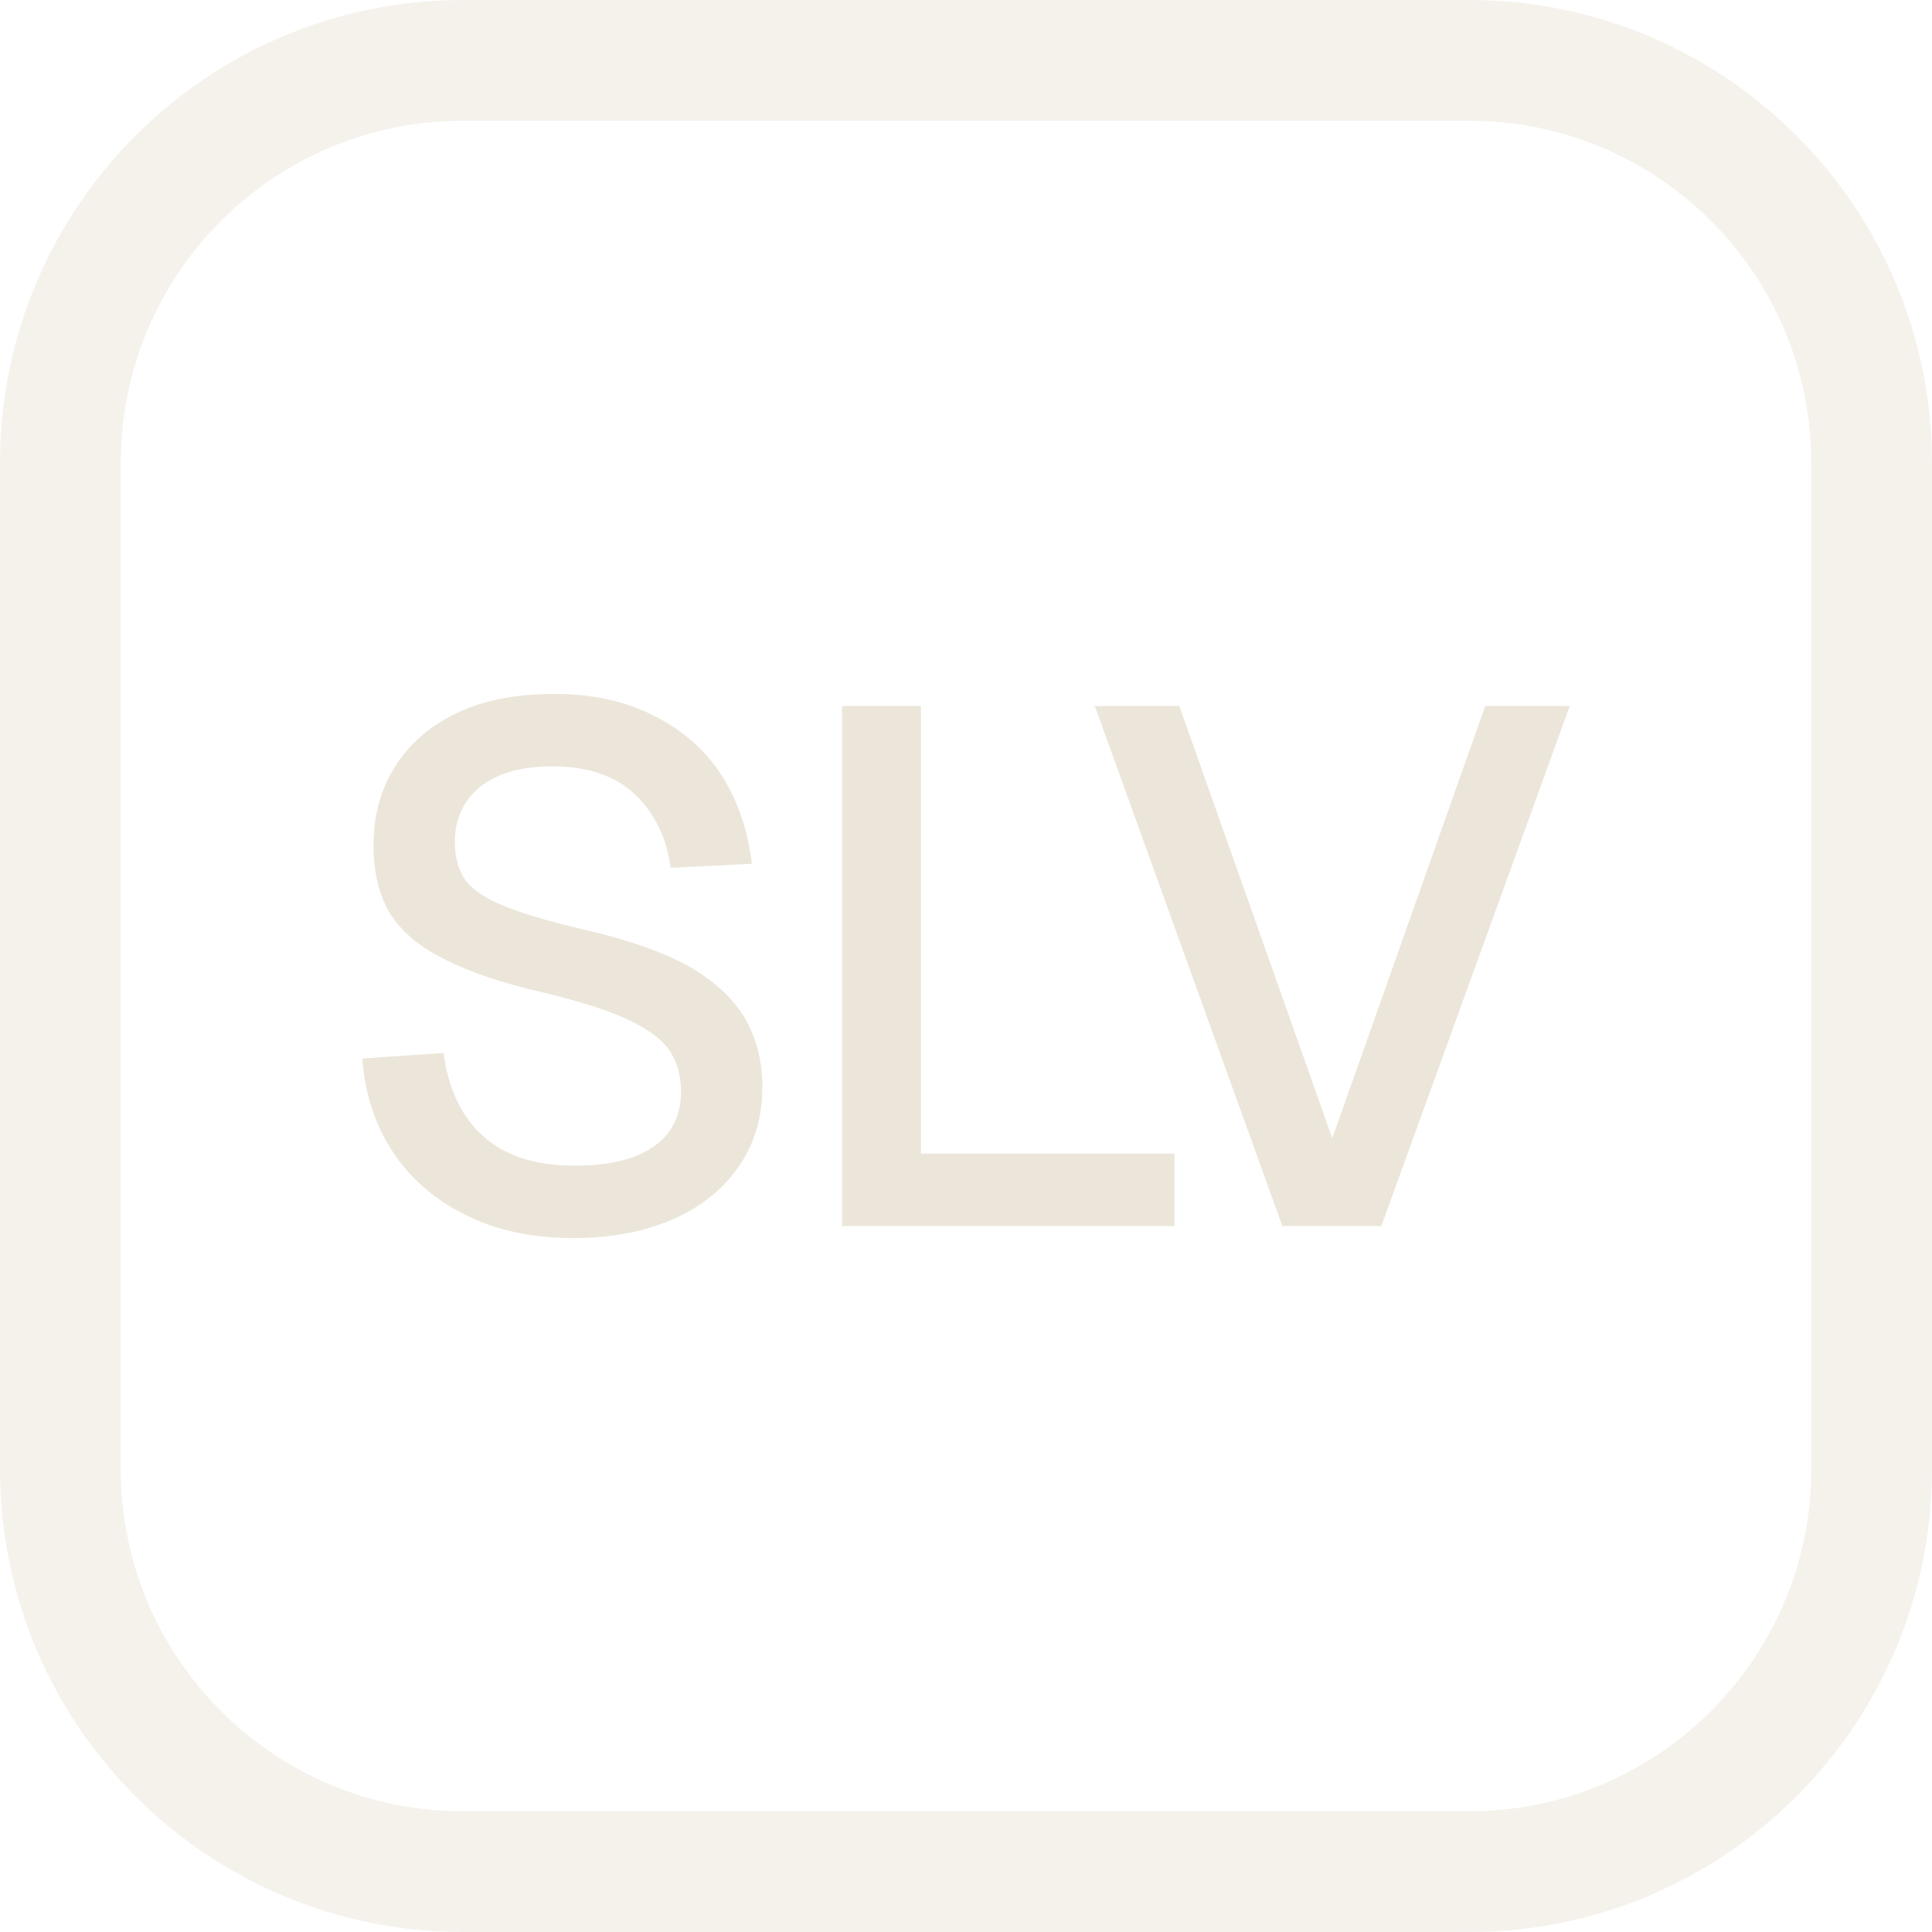
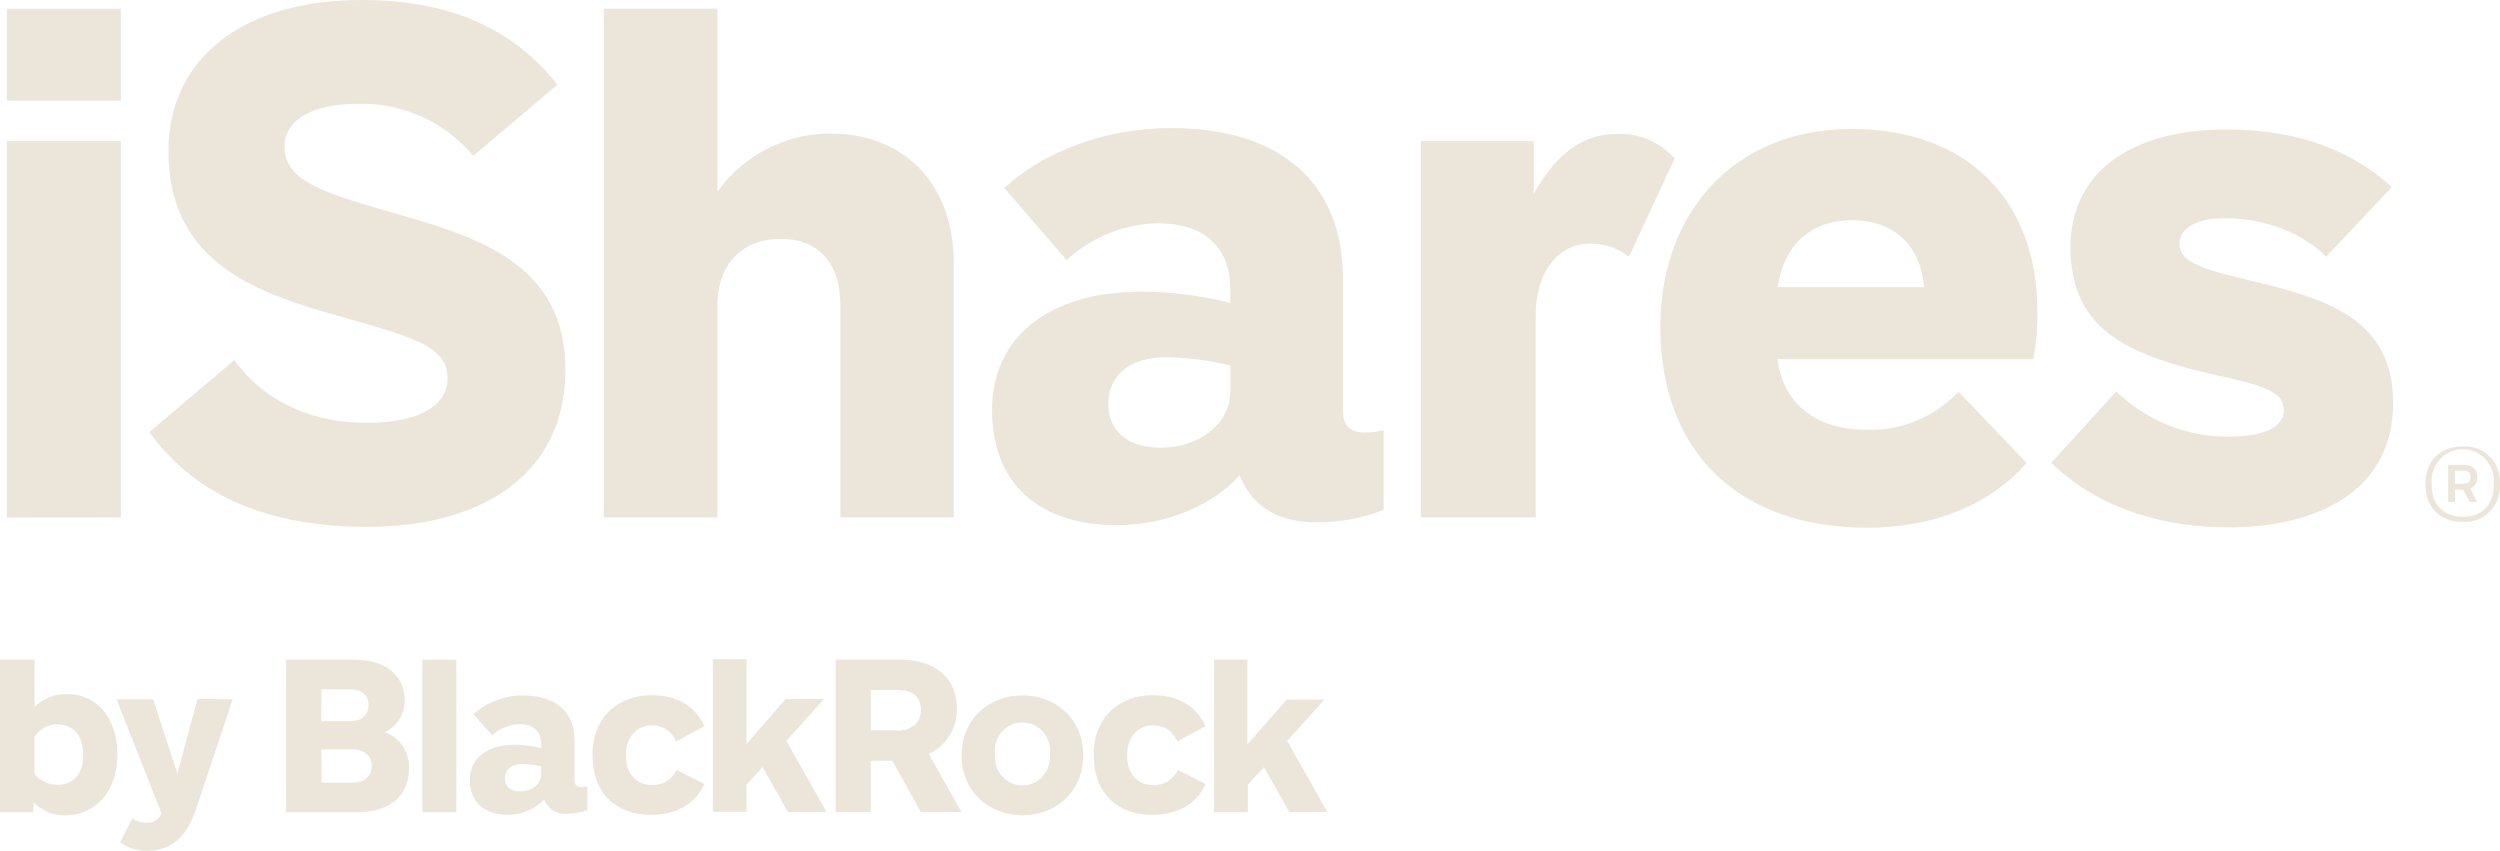
- <svg xmlns="http://www.w3.org/2000/svg" viewBox="0 0 24 24" width="24" height="24">
-   <rect x="0.75" y="0.75" width="22.5" height="22.5" rx="5" fill="none" stroke="#ECE6DA" stroke-opacity="0.5" stroke-width="1.5" />
-   <path fill="#ECE6DA" d="M7.12 15.38L7.12 15.38Q6.35 15.38 5.78 15.09Q5.21 14.81 4.88 14.31Q4.55 13.81 4.5 13.15L4.5 13.15L5.51 13.08Q5.6 13.76 6.01 14.12Q6.41 14.48 7.14 14.48L7.14 14.48Q7.77 14.48 8.11 14.25Q8.46 14.01 8.46 13.56L8.46 13.56Q8.46 13.28 8.33 13.07Q8.2 12.86 7.83 12.68Q7.46 12.5 6.75 12.33L6.75 12.33Q5.97 12.15 5.51 11.91Q5.05 11.68 4.84 11.34Q4.64 11 4.64 10.5L4.64 10.5Q4.64 9.94 4.91 9.52Q5.17 9.1 5.67 8.86Q6.17 8.62 6.88 8.62L6.88 8.62Q7.61 8.62 8.14 8.9Q8.67 9.17 8.97 9.64Q9.27 10.12 9.34 10.73L9.34 10.73L8.33 10.78Q8.26 10.23 7.89 9.87Q7.52 9.52 6.86 9.52L6.86 9.52Q6.29 9.52 5.97 9.77Q5.65 10.03 5.65 10.46L5.65 10.46Q5.65 10.74 5.78 10.93Q5.91 11.11 6.25 11.25Q6.59 11.39 7.22 11.54L7.22 11.54Q8.06 11.73 8.55 12Q9.04 12.28 9.26 12.66Q9.47 13.03 9.47 13.5L9.47 13.5Q9.47 14.08 9.17 14.5Q8.88 14.92 8.35 15.15Q7.82 15.38 7.12 15.38M14.59 15.23L10.46 15.23L10.46 8.77L11.44 8.77L11.44 14.33L14.59 14.33L14.59 15.23M17.16 15.23L15.93 15.23L13.6 8.77L14.65 8.77L16.55 14.14L18.45 8.77L19.5 8.77L17.16 15.23" />
+ <svg xmlns="http://www.w3.org/2000/svg" id="svg19" version="1.1" viewBox="0 0 299.999 102.087" fill="#ECE6DA">
+   <defs id="defs23" />
+   <path d="M 0.832,12.082 V 1.06 H 14.499 V 12.082 Z m 0,50.022 V 16.931 H 14.499 v 45.156 z M 243.983,43.104 h -30.685 c 0.564,4.799 4.055,8.478 10.781,8.478 4.113,0.112 8.083,-1.55 10.939,-4.578 l 8.177,8.546 c -4.196,4.833 -10.848,7.775 -19.075,7.775 -15.666,0 -24.88,-9.233 -24.88,-24.112 0,-13.743 8.89,-23.739 22.972,-23.739 14.082,0 22.268,8.775 22.268,21.857 0.044,1.937 -0.123,3.874 -0.498,5.774 z m -13.112,-8.648 c -0.307,-4.689 -3.359,-8.029 -8.608,-8.029 -5.25,0 -8.293,3.307 -8.94,8.029 z m 36.374,28.826 c -6.751,0 -15.003,-1.806 -21.098,-7.741 l 7.796,-8.563 c 3.597,3.453 8.336,5.39 13.269,5.426 4.76,0 6.834,-1.263 6.834,-3.196 0,-1.467 -1.037,-2.298 -3.641,-3.095 -2.272,-0.695 -5.855,-1.306 -8.874,-2.213 -6.56,-1.958 -13.079,-4.748 -13.079,-14.218 -0.017,-8.767 6.983,-14.142 18.668,-14.142 6.469,0 13.767,1.348 19.904,6.91 l -7.879,8.351 c -3.442,-3.391 -8.244,-4.612 -12.133,-4.612 -3.516,0 -5.465,1.263 -5.465,3.018 0,1.458 1.037,2.315 3.691,3.196 2.306,0.755 6.12,1.492 9.123,2.365 6.295,1.814 12.813,4.553 12.813,13.565 0.033,10.081 -8.302,14.956 -19.929,14.956 z M 56.795,18.703 c -3.464,-4.122 -8.57,-6.417 -13.883,-6.24 -5.764,0 -8.774,2.12 -8.774,5.138 0,4.087 4.553,5.502 13.269,8.004 9.57,2.755 20.443,5.867 20.443,18.763 0,12.896 -10.483,18.856 -23.744,18.856 -11.188,0 -20.319,-3.264 -26.19,-11.369 l 10.201,-8.648 c 3.89,5.35 9.803,7.529 15.824,7.529 7.157,0 9.77,-2.543 9.77,-5.299 0,-4.002 -4.147,-4.977 -14.19,-7.834 C 29.187,34.659 20.214,30.59 20.214,18.101 20.214,7.139 28.996,0 43.36,0 52.483,0 60.851,2.476 66.888,10.174 Z M 194.066,16.066 c 2.611,-0.105 5.133,0.975 6.892,2.95 l -5.482,11.785 c -1.362,-1.044 -3.025,-1.593 -4.727,-1.56 -3.483,0 -6.469,3.069 -6.469,8.648 v 24.197 h -13.783 v -45.156 h 13.551 v 6.333 c 2.422,-4.332 5.515,-7.198 10.018,-7.198 z m -79.616,15.583 v 30.437 h -13.609 v -25.52 c 0,-4.9 -2.571,-7.902 -7.116,-7.902 -4.545,0 -7.638,2.891 -7.638,8.071 V 62.087 H 72.453 V 1.043 H 86.087 V 23.002 c 3.19,-4.435 8.274,-7.029 13.659,-6.969 8.318,0 14.704,5.562 14.704,15.617 z m 51.593,19.966 v 9.572 c -2.552,0.999 -5.262,1.505 -7.995,1.492 -3.757,0 -7.53,-1.204 -9.297,-5.655 -2.952,3.391 -8.467,5.994 -14.721,5.994 -9.123,0 -14.986,-4.765 -14.986,-13.837 0,-8.877 7.033,-14.184 17.897,-14.184 3.607,0.006 7.199,0.462 10.698,1.357 v -1.475 c 0,-5.087 -2.869,-8.088 -8.816,-8.088 -4.009,0.123 -7.847,1.687 -10.839,4.417 l -7.464,-8.648 c 4.454,-4.12 11.685,-7.19 20.028,-7.19 12.855,0 20.617,6.325 20.617,18.169 v 15.821 c 0,1.696 0.829,2.543 2.629,2.543 0.766,-0.003 1.529,-0.1 2.272,-0.288 z m -18.395,-7.741 c -2.497,-0.633 -5.057,-0.971 -7.63,-1.009 -4.694,0 -7.016,2.357 -7.016,5.587 0,3.061 2.057,5.274 6.27,5.274 4.462,0 8.376,-2.73 8.376,-6.867 z M 299.988,58.102 c 0.084,1.232 -0.362,2.44 -1.221,3.308 -0.859,0.868 -2.045,1.31 -3.249,1.211 -2.836,0 -4.47,-1.814 -4.47,-4.519 0,-2.705 1.659,-4.527 4.47,-4.527 1.205,-0.1 2.393,0.344 3.252,1.214 0.859,0.87 1.304,2.08 1.218,3.314 z m -0.73,0 c 0.134,-1.449 -0.547,-2.85 -1.757,-3.617 -1.21,-0.767 -2.74,-0.767 -3.95,0 -1.21,0.767 -1.891,2.168 -1.757,3.617 0,2.543 1.534,3.917 3.757,3.917 2.223,0 3.707,-1.357 3.707,-3.917 z m -2.836,0.526 0.829,1.602 h -0.896 l -0.78,-1.475 h -0.97 v 1.475 h -0.829 v -4.451 h 1.841 c 1.07,0 1.659,0.56 1.659,1.424 0.066,0.618 -0.285,1.204 -0.854,1.424 z m 0.042,-1.373 c 0,-0.483 -0.257,-0.772 -0.829,-0.772 h -1.037 v 1.568 h 0.921 c 0.614,0 0.945,-0.195 0.945,-0.797 z M 54.761,97.474 V 79.161 H 50.68 V 97.474 Z M 122.691,83.443 c -3.948,0 -7.298,2.764 -7.298,7.181 0,4.417 3.317,7.207 7.298,7.207 3.981,0 7.298,-2.789 7.298,-7.207 0,-4.417 -3.375,-7.181 -7.298,-7.181 z m 0,10.801 c -0.918,0.008 -1.798,-0.38 -2.421,-1.069 -0.624,-0.689 -0.934,-1.616 -0.854,-2.551 -0.207,-1.324 0.369,-2.648 1.468,-3.378 1.099,-0.73 2.516,-0.73 3.616,0 1.099,0.73 1.675,2.054 1.468,3.378 0.08,0.935 -0.231,1.862 -0.854,2.551 -0.624,0.689 -1.503,1.078 -2.421,1.069 z M 46.169,87.86 c 1.476,-0.668 2.417,-2.174 2.388,-3.824 0,-2.671 -1.891,-4.875 -6.112,-4.875 h -8.119 v 18.313 h 8.467 c 4.246,0 6.286,-2.162 6.286,-5.274 0.082,-1.948 -1.104,-3.717 -2.911,-4.341 z m -7.588,-5.146 h 3.375 c 1.36,0 2.264,0.619 2.264,1.857 0,1.238 -0.813,1.967 -2.297,1.967 h -3.375 z m 3.674,11.217 h -3.674 v -4.002 h 3.674 c 1.468,0 2.347,0.763 2.347,1.992 0,1.229 -0.838,2.009 -2.38,2.009 z M 84.55,87.148 c -1.128,-2.391 -3.218,-3.722 -6.378,-3.722 -3.74,0 -7.074,2.399 -7.074,7.147 0,4.748 2.936,7.207 7.016,7.207 2.869,0 5.283,-1.17 6.411,-3.697 l -3.317,-1.696 c -0.545,1.163 -1.717,1.881 -2.977,1.823 -1.883,0 -3.127,-1.382 -3.127,-3.603 0,-2.221 1.402,-3.569 3.093,-3.569 1.276,-0.047 2.445,0.725 2.928,1.933 z m 60.143,0 c -1.128,-2.391 -3.218,-3.722 -6.378,-3.722 -3.74,0 -7.074,2.399 -7.074,7.147 0,4.748 2.936,7.207 7.016,7.207 2.869,0 5.283,-1.17 6.411,-3.697 l -3.317,-1.696 c -0.545,1.163 -1.717,1.881 -2.977,1.823 -1.883,0 -3.127,-1.382 -3.127,-3.603 0,-2.221 1.402,-3.569 3.093,-3.569 1.276,-0.047 2.445,0.725 2.928,1.933 z m -33.248,3.307 c 2.1,-0.916 3.441,-3.05 3.384,-5.384 0,-3.951 -2.869,-5.935 -6.966,-5.935 h -7.588 v 18.313 h 4.213 V 91.294 h 2.612 l 3.392,6.155 h 4.885 z m -3.823,-2.815 h -3.135 v -4.841 h 3.135 c 1.982,0 2.886,0.848 2.886,2.433 0.008,1.306 -0.929,2.45 -2.878,2.45 z m -37.842,6.783 c -0.219,0.049 -0.448,-0.014 -0.613,-0.17 -0.165,-0.155 -0.246,-0.383 -0.216,-0.61 v -4.748 c 0,-3.544 -2.33,-5.443 -6.187,-5.443 -2.185,-0.002 -4.298,0.792 -5.963,2.238 l 2.256,2.543 c 0.898,-0.818 2.049,-1.287 3.251,-1.323 1.783,0 2.646,0.907 2.646,2.425 v 0.441 c -1.05,-0.269 -2.127,-0.406 -3.21,-0.407 -3.259,0 -5.366,1.594 -5.366,4.239 0,2.645 1.758,4.154 4.495,4.154 1.65,0.04 3.245,-0.613 4.412,-1.806 0.465,1.133 1.6,1.821 2.795,1.696 0.819,2.71e-4 1.631,-0.152 2.397,-0.449 v -2.874 c -0.222,0.079 -0.454,0.127 -0.688,0.144 z m -4.835,-1.526 c 0,1.238 -1.169,2.06 -2.488,2.06 -1.319,0 -1.874,-0.661 -1.874,-1.585 0,-0.924 0.697,-1.696 2.098,-1.696 0.771,0.012 1.539,0.111 2.289,0.297 z m 94.328,4.527 -4.81,-8.521 4.495,-4.968 h -4.536 l -4.744,5.392 V 79.153 h -3.989 v 18.313 h 4.047 v -3.298 l 1.941,-2.12 3.035,5.409 z m -60.093,0 -4.81,-8.521 4.512,-5.019 h -4.611 l -4.686,5.392 V 79.102 h -4.039 v 18.313 h 4.039 v -3.247 l 1.932,-2.12 3.035,5.409 z M 23.711,83.858 21.289,92.803 18.37,83.926 h -4.379 l 5.391,13.684 c -0.319,0.766 -1.101,1.218 -1.907,1.102 -0.567,-0.007 -1.12,-0.181 -1.592,-0.5 l -1.476,2.866 c 0.935,0.669 2.052,1.022 3.193,1.009 3.027,0 4.818,-1.696 5.897,-4.917 L 27.924,83.926 Z M 8.02,83.282 C 6.578,83.261 5.187,83.821 4.147,84.842 V 79.161 H 0 v 18.313 h 4.014 v -1.229 c 1.017,1.081 2.441,1.659 3.906,1.585 3.5,0 6.17,-2.823 6.17,-7.291 0,-4.468 -2.563,-7.257 -6.071,-7.257 z m -1.078,10.886 C 5.861,94.206 4.826,93.722 4.147,92.862 v -4.485 c 0.627,-0.893 1.628,-1.433 2.704,-1.458 1.791,0 3.135,1.255 3.135,3.629 0,2.374 -1.194,3.62 -3.044,3.62 z" id="Shape" style="fill:#ECE6DA;fill-opacity:1;fill-rule:evenodd;stroke:none;stroke-width:2.15" />
</svg>
